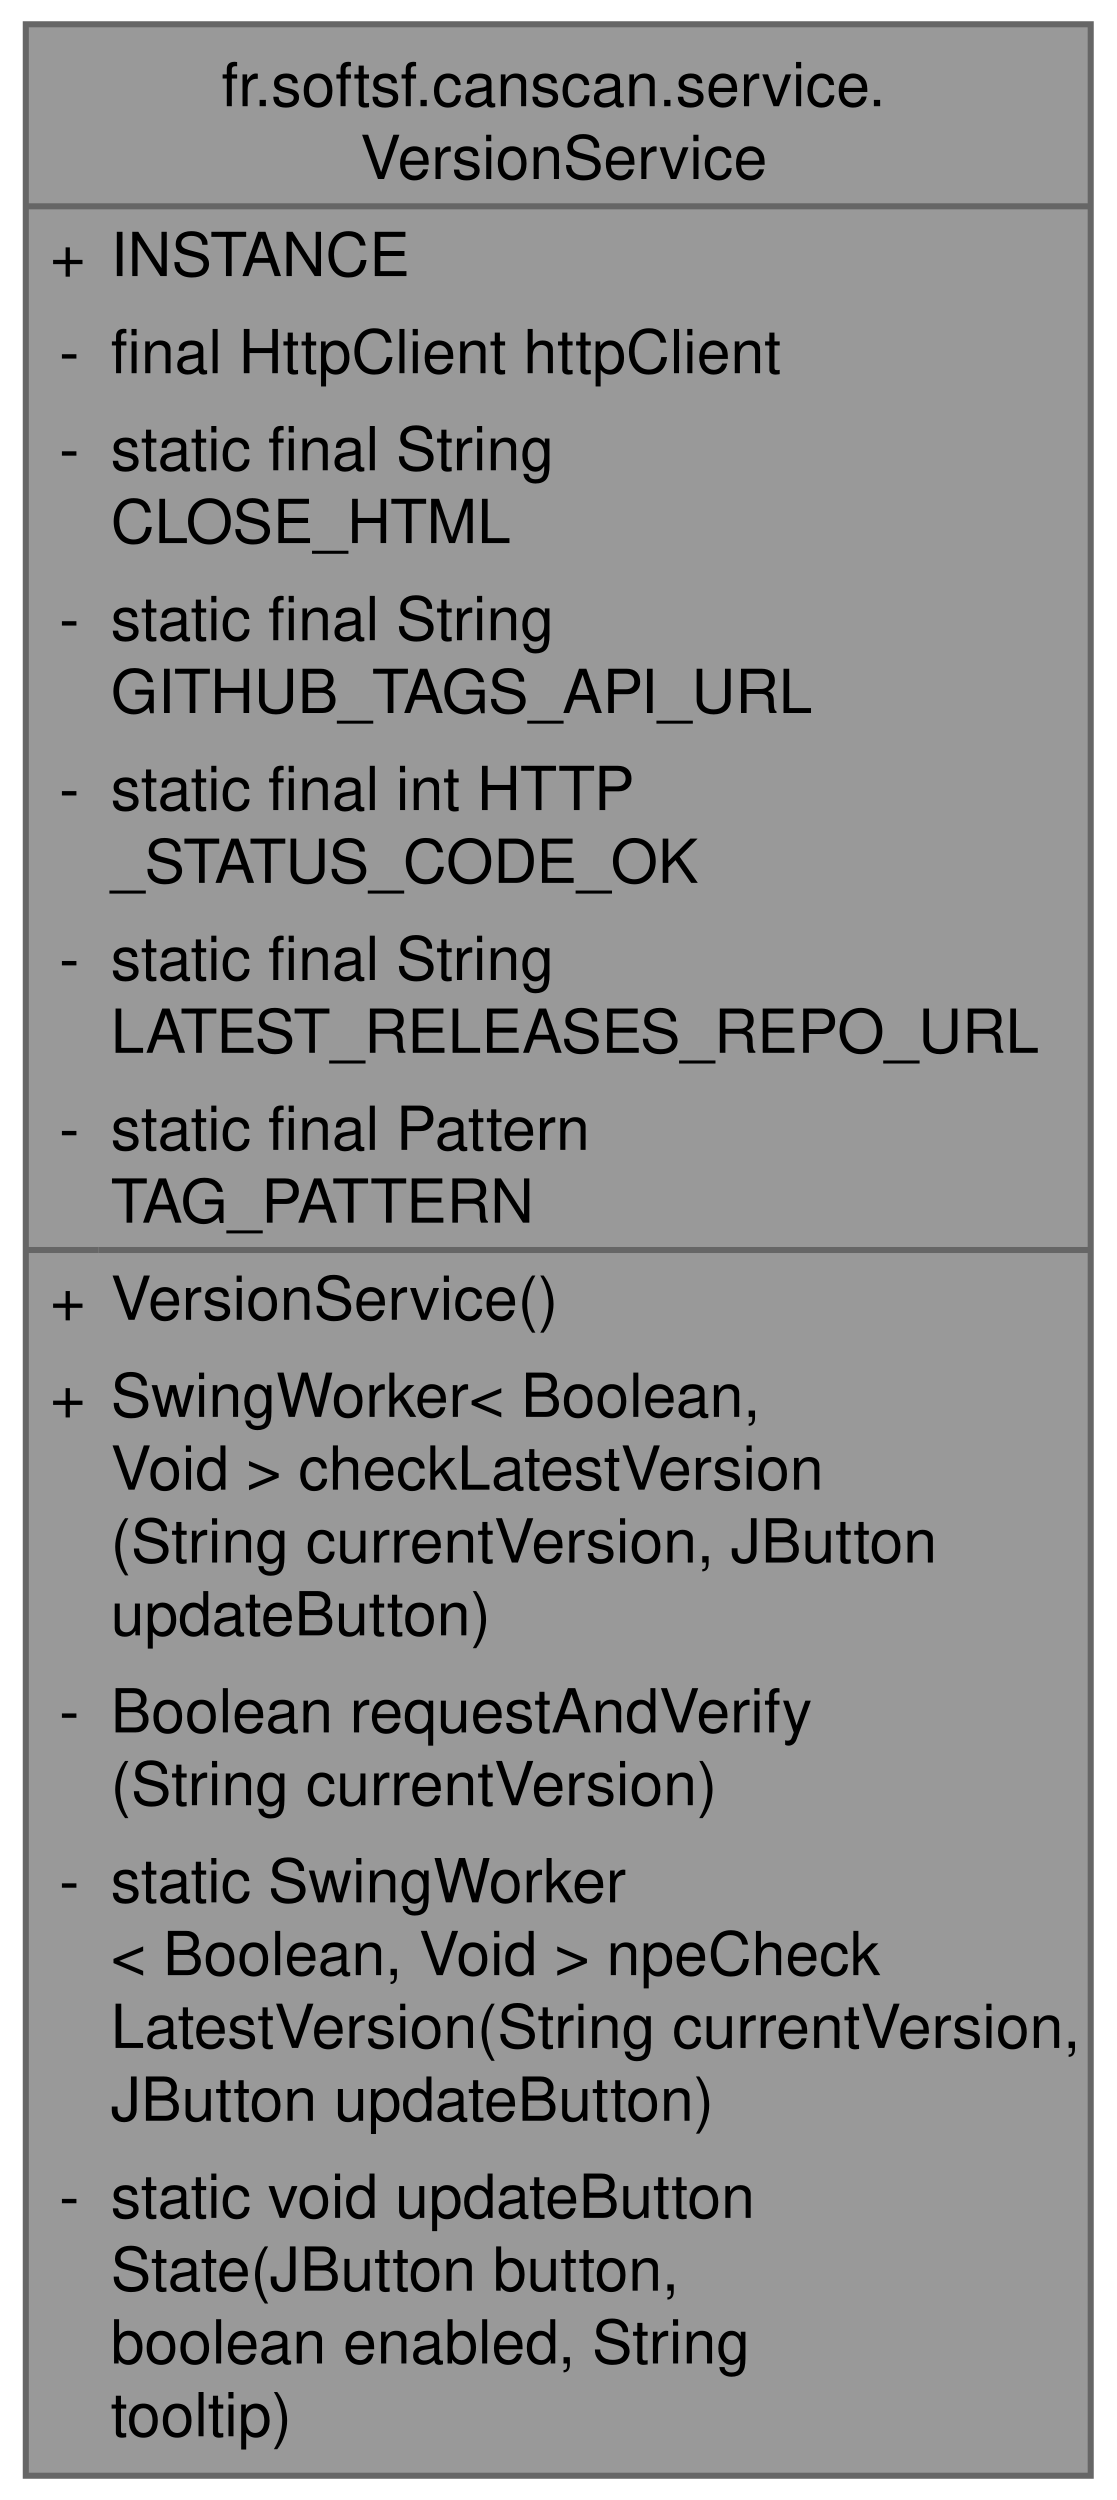
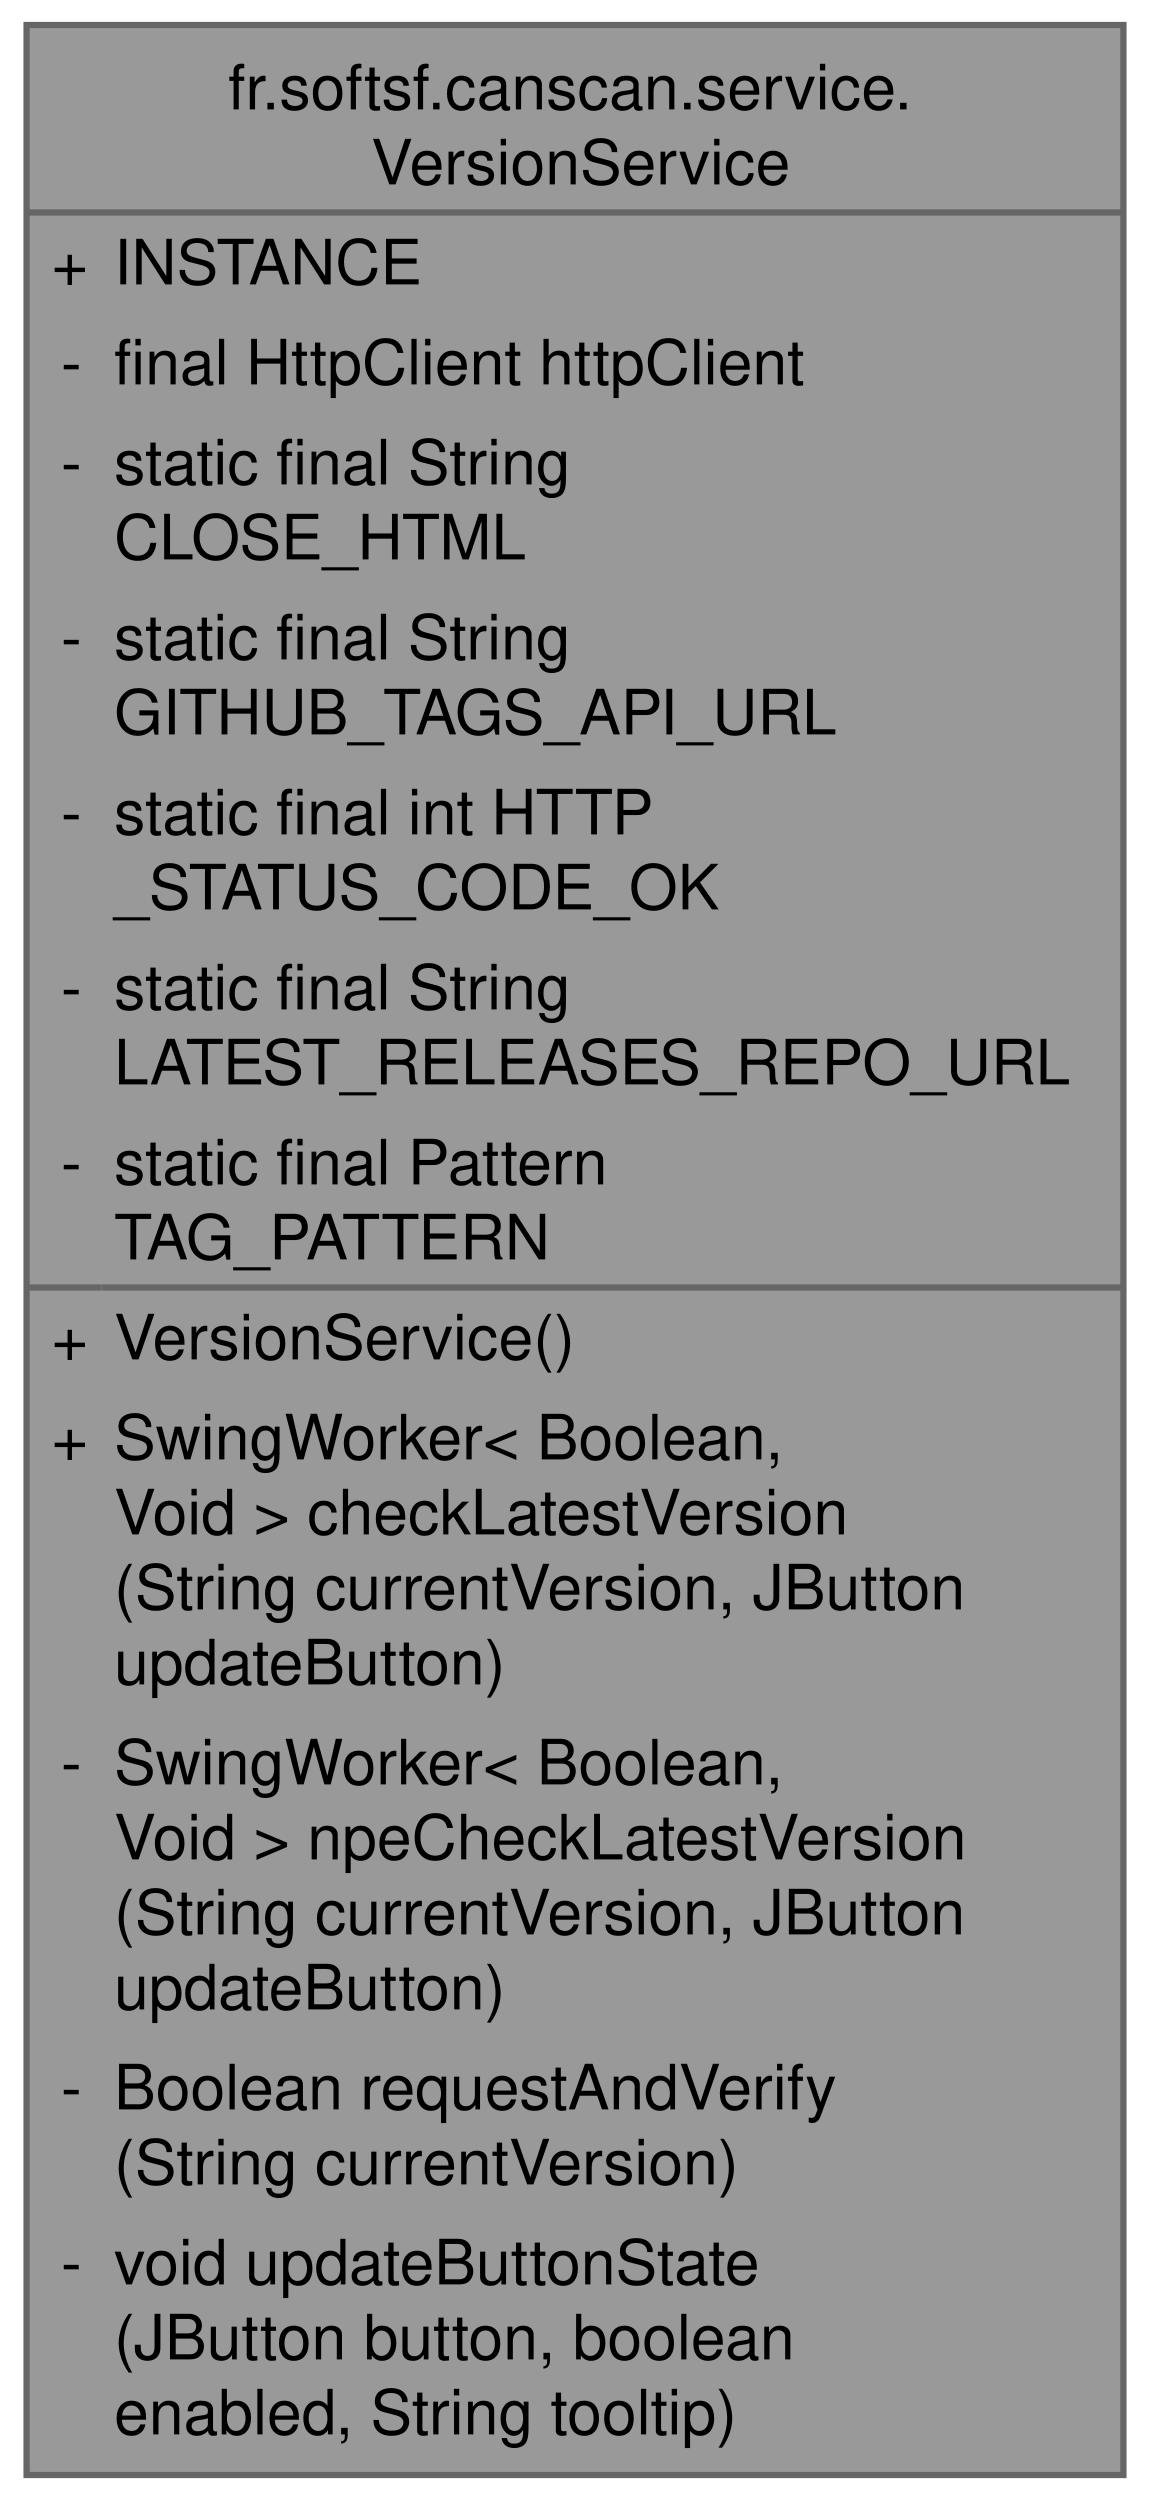
- <svg xmlns="http://www.w3.org/2000/svg" xmlns:xlink="http://www.w3.org/1999/xlink" width="184pt" height="412pt" viewBox="0.00 0.00 183.50 412.00">
-   <g id="graph0" class="graph" transform="scale(1 1) rotate(0) translate(4 408)">
+ <svg xmlns="http://www.w3.org/2000/svg" xmlns:xlink="http://www.w3.org/1999/xlink" width="184pt" height="400pt" viewBox="0.00 0.00 183.50 400.00">
+   <g id="graph0" class="graph" transform="scale(1 1) rotate(0) translate(4 396)">
    <g id="Node000001" class="node">
      <g id="a_Node000001">
        <a xlink:title="Singleton service for checking application version against GitHub releases.">
-           <polygon fill="#999999" stroke="none" points="175.5,-404 0,-404 0,0 175.5,0 175.5,-404" />
-           <text text-anchor="start" x="32.25" y="-390.5" font-family="Helvetica,sans-Serif" font-size="10.00">fr.softsf.canscan.service.</text>
-           <text text-anchor="start" x="55.12" y="-378.5" font-family="Helvetica,sans-Serif" font-size="10.00">VersionService</text>
-           <text text-anchor="start" x="4" y="-362.5" font-family="Helvetica,sans-Serif" font-size="10.00">+</text>
-           <text text-anchor="start" x="14" y="-362.5" font-family="Helvetica,sans-Serif" font-size="10.00">INSTANCE</text>
-           <text text-anchor="start" x="5.5" y="-346.5" font-family="Helvetica,sans-Serif" font-size="10.00">-</text>
-           <text text-anchor="start" x="14" y="-346.5" font-family="Helvetica,sans-Serif" font-size="10.00">final HttpClient httpClient</text>
-           <text text-anchor="start" x="5.5" y="-330.5" font-family="Helvetica,sans-Serif" font-size="10.00">-</text>
-           <text text-anchor="start" x="14" y="-330.5" font-family="Helvetica,sans-Serif" font-size="10.00">static final String</text>
-           <text text-anchor="start" x="14" y="-318.5" font-family="Helvetica,sans-Serif" font-size="10.00"> CLOSE_HTML</text>
-           <text text-anchor="start" x="5.5" y="-302.5" font-family="Helvetica,sans-Serif" font-size="10.00">-</text>
-           <text text-anchor="start" x="14" y="-302.5" font-family="Helvetica,sans-Serif" font-size="10.00">static final String</text>
-           <text text-anchor="start" x="14" y="-290.5" font-family="Helvetica,sans-Serif" font-size="10.00"> GITHUB_TAGS_API_URL</text>
-           <text text-anchor="start" x="5.5" y="-274.5" font-family="Helvetica,sans-Serif" font-size="10.00">-</text>
-           <text text-anchor="start" x="14" y="-274.5" font-family="Helvetica,sans-Serif" font-size="10.00">static final int HTTP</text>
-           <text text-anchor="start" x="14" y="-262.5" font-family="Helvetica,sans-Serif" font-size="10.00">_STATUS_CODE_OK</text>
-           <text text-anchor="start" x="5.5" y="-246.5" font-family="Helvetica,sans-Serif" font-size="10.00">-</text>
-           <text text-anchor="start" x="14" y="-246.5" font-family="Helvetica,sans-Serif" font-size="10.00">static final String</text>
-           <text text-anchor="start" x="14" y="-234.5" font-family="Helvetica,sans-Serif" font-size="10.00"> LATEST_RELEASES_REPO_URL</text>
-           <text text-anchor="start" x="5.5" y="-218.5" font-family="Helvetica,sans-Serif" font-size="10.00">-</text>
-           <text text-anchor="start" x="14" y="-218.5" font-family="Helvetica,sans-Serif" font-size="10.00">static final Pattern</text>
-           <text text-anchor="start" x="14" y="-206.5" font-family="Helvetica,sans-Serif" font-size="10.00"> TAG_PATTERN</text>
-           <text text-anchor="start" x="4" y="-190.5" font-family="Helvetica,sans-Serif" font-size="10.00">+</text>
-           <text text-anchor="start" x="14" y="-190.5" font-family="Helvetica,sans-Serif" font-size="10.00">VersionService()</text>
-           <text text-anchor="start" x="4" y="-174.5" font-family="Helvetica,sans-Serif" font-size="10.00">+</text>
-           <text text-anchor="start" x="14" y="-174.5" font-family="Helvetica,sans-Serif" font-size="10.00">SwingWorker&lt; Boolean,</text>
-           <text text-anchor="start" x="14" y="-162.5" font-family="Helvetica,sans-Serif" font-size="10.00"> Void &gt; checkLatestVersion</text>
-           <text text-anchor="start" x="14" y="-150.5" font-family="Helvetica,sans-Serif" font-size="10.00">(String currentVersion, JButton</text>
-           <text text-anchor="start" x="14" y="-138.5" font-family="Helvetica,sans-Serif" font-size="10.00"> updateButton)</text>
-           <text text-anchor="start" x="5.5" y="-122.5" font-family="Helvetica,sans-Serif" font-size="10.00">-</text>
-           <text text-anchor="start" x="14" y="-122.5" font-family="Helvetica,sans-Serif" font-size="10.00">Boolean requestAndVerify</text>
-           <text text-anchor="start" x="14" y="-110.5" font-family="Helvetica,sans-Serif" font-size="10.00">(String currentVersion)</text>
-           <text text-anchor="start" x="5.5" y="-94.5" font-family="Helvetica,sans-Serif" font-size="10.00">-</text>
-           <text text-anchor="start" x="14" y="-94.5" font-family="Helvetica,sans-Serif" font-size="10.00">static SwingWorker</text>
-           <text text-anchor="start" x="14" y="-82.5" font-family="Helvetica,sans-Serif" font-size="10.00">&lt; Boolean, Void &gt; npeCheck</text>
-           <text text-anchor="start" x="14" y="-70.5" font-family="Helvetica,sans-Serif" font-size="10.00">LatestVersion(String currentVersion,</text>
-           <text text-anchor="start" x="14" y="-58.5" font-family="Helvetica,sans-Serif" font-size="10.00"> JButton updateButton)</text>
-           <text text-anchor="start" x="5.5" y="-42.5" font-family="Helvetica,sans-Serif" font-size="10.00">-</text>
-           <text text-anchor="start" x="14" y="-42.5" font-family="Helvetica,sans-Serif" font-size="10.00">static void updateButton</text>
-           <text text-anchor="start" x="14" y="-30.5" font-family="Helvetica,sans-Serif" font-size="10.00">State(JButton button,</text>
-           <text text-anchor="start" x="14" y="-18.5" font-family="Helvetica,sans-Serif" font-size="10.00"> boolean enabled, String</text>
-           <text text-anchor="start" x="14" y="-6.5" font-family="Helvetica,sans-Serif" font-size="10.00"> tooltip)</text>
-           <polygon fill="#666666" stroke="#666666" points="0,-374 0,-374 175.5,-374 175.5,-374 0,-374" />
-           <polygon fill="#666666" stroke="#666666" points="0,-202 0,-202 12,-202 12,-202 0,-202" />
-           <polygon fill="#666666" stroke="#666666" points="12,-202 12,-202 175.5,-202 175.5,-202 12,-202" />
-           <polygon fill="none" stroke="#666666" points="0,0 0,-404 175.5,-404 175.5,0 0,0" />
+           <polygon fill="#999999" stroke="none" points="175.5,-392 0,-392 0,0 175.5,0 175.5,-392" />
+           <text text-anchor="start" x="32.25" y="-378.5" font-family="Helvetica,sans-Serif" font-size="10.00">fr.softsf.canscan.service.</text>
+           <text text-anchor="start" x="55.12" y="-366.5" font-family="Helvetica,sans-Serif" font-size="10.00">VersionService</text>
+           <text text-anchor="start" x="4" y="-350.5" font-family="Helvetica,sans-Serif" font-size="10.00">+</text>
+           <text text-anchor="start" x="14" y="-350.5" font-family="Helvetica,sans-Serif" font-size="10.00">INSTANCE</text>
+           <text text-anchor="start" x="5.5" y="-334.5" font-family="Helvetica,sans-Serif" font-size="10.00">-</text>
+           <text text-anchor="start" x="14" y="-334.5" font-family="Helvetica,sans-Serif" font-size="10.00">final HttpClient httpClient</text>
+           <text text-anchor="start" x="5.5" y="-318.5" font-family="Helvetica,sans-Serif" font-size="10.00">-</text>
+           <text text-anchor="start" x="14" y="-318.5" font-family="Helvetica,sans-Serif" font-size="10.00">static final String</text>
+           <text text-anchor="start" x="14" y="-306.5" font-family="Helvetica,sans-Serif" font-size="10.00"> CLOSE_HTML</text>
+           <text text-anchor="start" x="5.5" y="-290.5" font-family="Helvetica,sans-Serif" font-size="10.00">-</text>
+           <text text-anchor="start" x="14" y="-290.5" font-family="Helvetica,sans-Serif" font-size="10.00">static final String</text>
+           <text text-anchor="start" x="14" y="-278.5" font-family="Helvetica,sans-Serif" font-size="10.00"> GITHUB_TAGS_API_URL</text>
+           <text text-anchor="start" x="5.5" y="-262.5" font-family="Helvetica,sans-Serif" font-size="10.00">-</text>
+           <text text-anchor="start" x="14" y="-262.5" font-family="Helvetica,sans-Serif" font-size="10.00">static final int HTTP</text>
+           <text text-anchor="start" x="14" y="-250.5" font-family="Helvetica,sans-Serif" font-size="10.00">_STATUS_CODE_OK</text>
+           <text text-anchor="start" x="5.5" y="-234.5" font-family="Helvetica,sans-Serif" font-size="10.00">-</text>
+           <text text-anchor="start" x="14" y="-234.5" font-family="Helvetica,sans-Serif" font-size="10.00">static final String</text>
+           <text text-anchor="start" x="14" y="-222.5" font-family="Helvetica,sans-Serif" font-size="10.00"> LATEST_RELEASES_REPO_URL</text>
+           <text text-anchor="start" x="5.5" y="-206.5" font-family="Helvetica,sans-Serif" font-size="10.00">-</text>
+           <text text-anchor="start" x="14" y="-206.5" font-family="Helvetica,sans-Serif" font-size="10.00">static final Pattern</text>
+           <text text-anchor="start" x="14" y="-194.5" font-family="Helvetica,sans-Serif" font-size="10.00"> TAG_PATTERN</text>
+           <text text-anchor="start" x="4" y="-178.5" font-family="Helvetica,sans-Serif" font-size="10.00">+</text>
+           <text text-anchor="start" x="14" y="-178.5" font-family="Helvetica,sans-Serif" font-size="10.00">VersionService()</text>
+           <text text-anchor="start" x="4" y="-162.5" font-family="Helvetica,sans-Serif" font-size="10.00">+</text>
+           <text text-anchor="start" x="14" y="-162.5" font-family="Helvetica,sans-Serif" font-size="10.00">SwingWorker&lt; Boolean,</text>
+           <text text-anchor="start" x="14" y="-150.5" font-family="Helvetica,sans-Serif" font-size="10.00"> Void &gt; checkLatestVersion</text>
+           <text text-anchor="start" x="14" y="-138.5" font-family="Helvetica,sans-Serif" font-size="10.00">(String currentVersion, JButton</text>
+           <text text-anchor="start" x="14" y="-126.5" font-family="Helvetica,sans-Serif" font-size="10.00"> updateButton)</text>
+           <text text-anchor="start" x="5.5" y="-110.5" font-family="Helvetica,sans-Serif" font-size="10.00">-</text>
+           <text text-anchor="start" x="14" y="-110.5" font-family="Helvetica,sans-Serif" font-size="10.00">SwingWorker&lt; Boolean,</text>
+           <text text-anchor="start" x="14" y="-98.5" font-family="Helvetica,sans-Serif" font-size="10.00"> Void &gt; npeCheckLatestVersion</text>
+           <text text-anchor="start" x="14" y="-86.5" font-family="Helvetica,sans-Serif" font-size="10.00">(String currentVersion, JButton</text>
+           <text text-anchor="start" x="14" y="-74.5" font-family="Helvetica,sans-Serif" font-size="10.00"> updateButton)</text>
+           <text text-anchor="start" x="5.5" y="-58.5" font-family="Helvetica,sans-Serif" font-size="10.00">-</text>
+           <text text-anchor="start" x="14" y="-58.5" font-family="Helvetica,sans-Serif" font-size="10.00">Boolean requestAndVerify</text>
+           <text text-anchor="start" x="14" y="-46.5" font-family="Helvetica,sans-Serif" font-size="10.00">(String currentVersion)</text>
+           <text text-anchor="start" x="5.5" y="-30.5" font-family="Helvetica,sans-Serif" font-size="10.00">-</text>
+           <text text-anchor="start" x="14" y="-30.5" font-family="Helvetica,sans-Serif" font-size="10.00">void updateButtonState</text>
+           <text text-anchor="start" x="14" y="-18.5" font-family="Helvetica,sans-Serif" font-size="10.00">(JButton button, boolean</text>
+           <text text-anchor="start" x="14" y="-6.5" font-family="Helvetica,sans-Serif" font-size="10.00"> enabled, String tooltip)</text>
+           <polygon fill="#666666" stroke="#666666" points="0,-362 0,-362 175.5,-362 175.5,-362 0,-362" />
+           <polygon fill="#666666" stroke="#666666" points="0,-190 0,-190 12,-190 12,-190 0,-190" />
+           <polygon fill="#666666" stroke="#666666" points="12,-190 12,-190 175.5,-190 175.5,-190 12,-190" />
+           <polygon fill="none" stroke="#666666" points="0,0 0,-392 175.5,-392 175.5,0 0,0" />
        </a>
      </g>
    </g>
  </g>
</svg>
